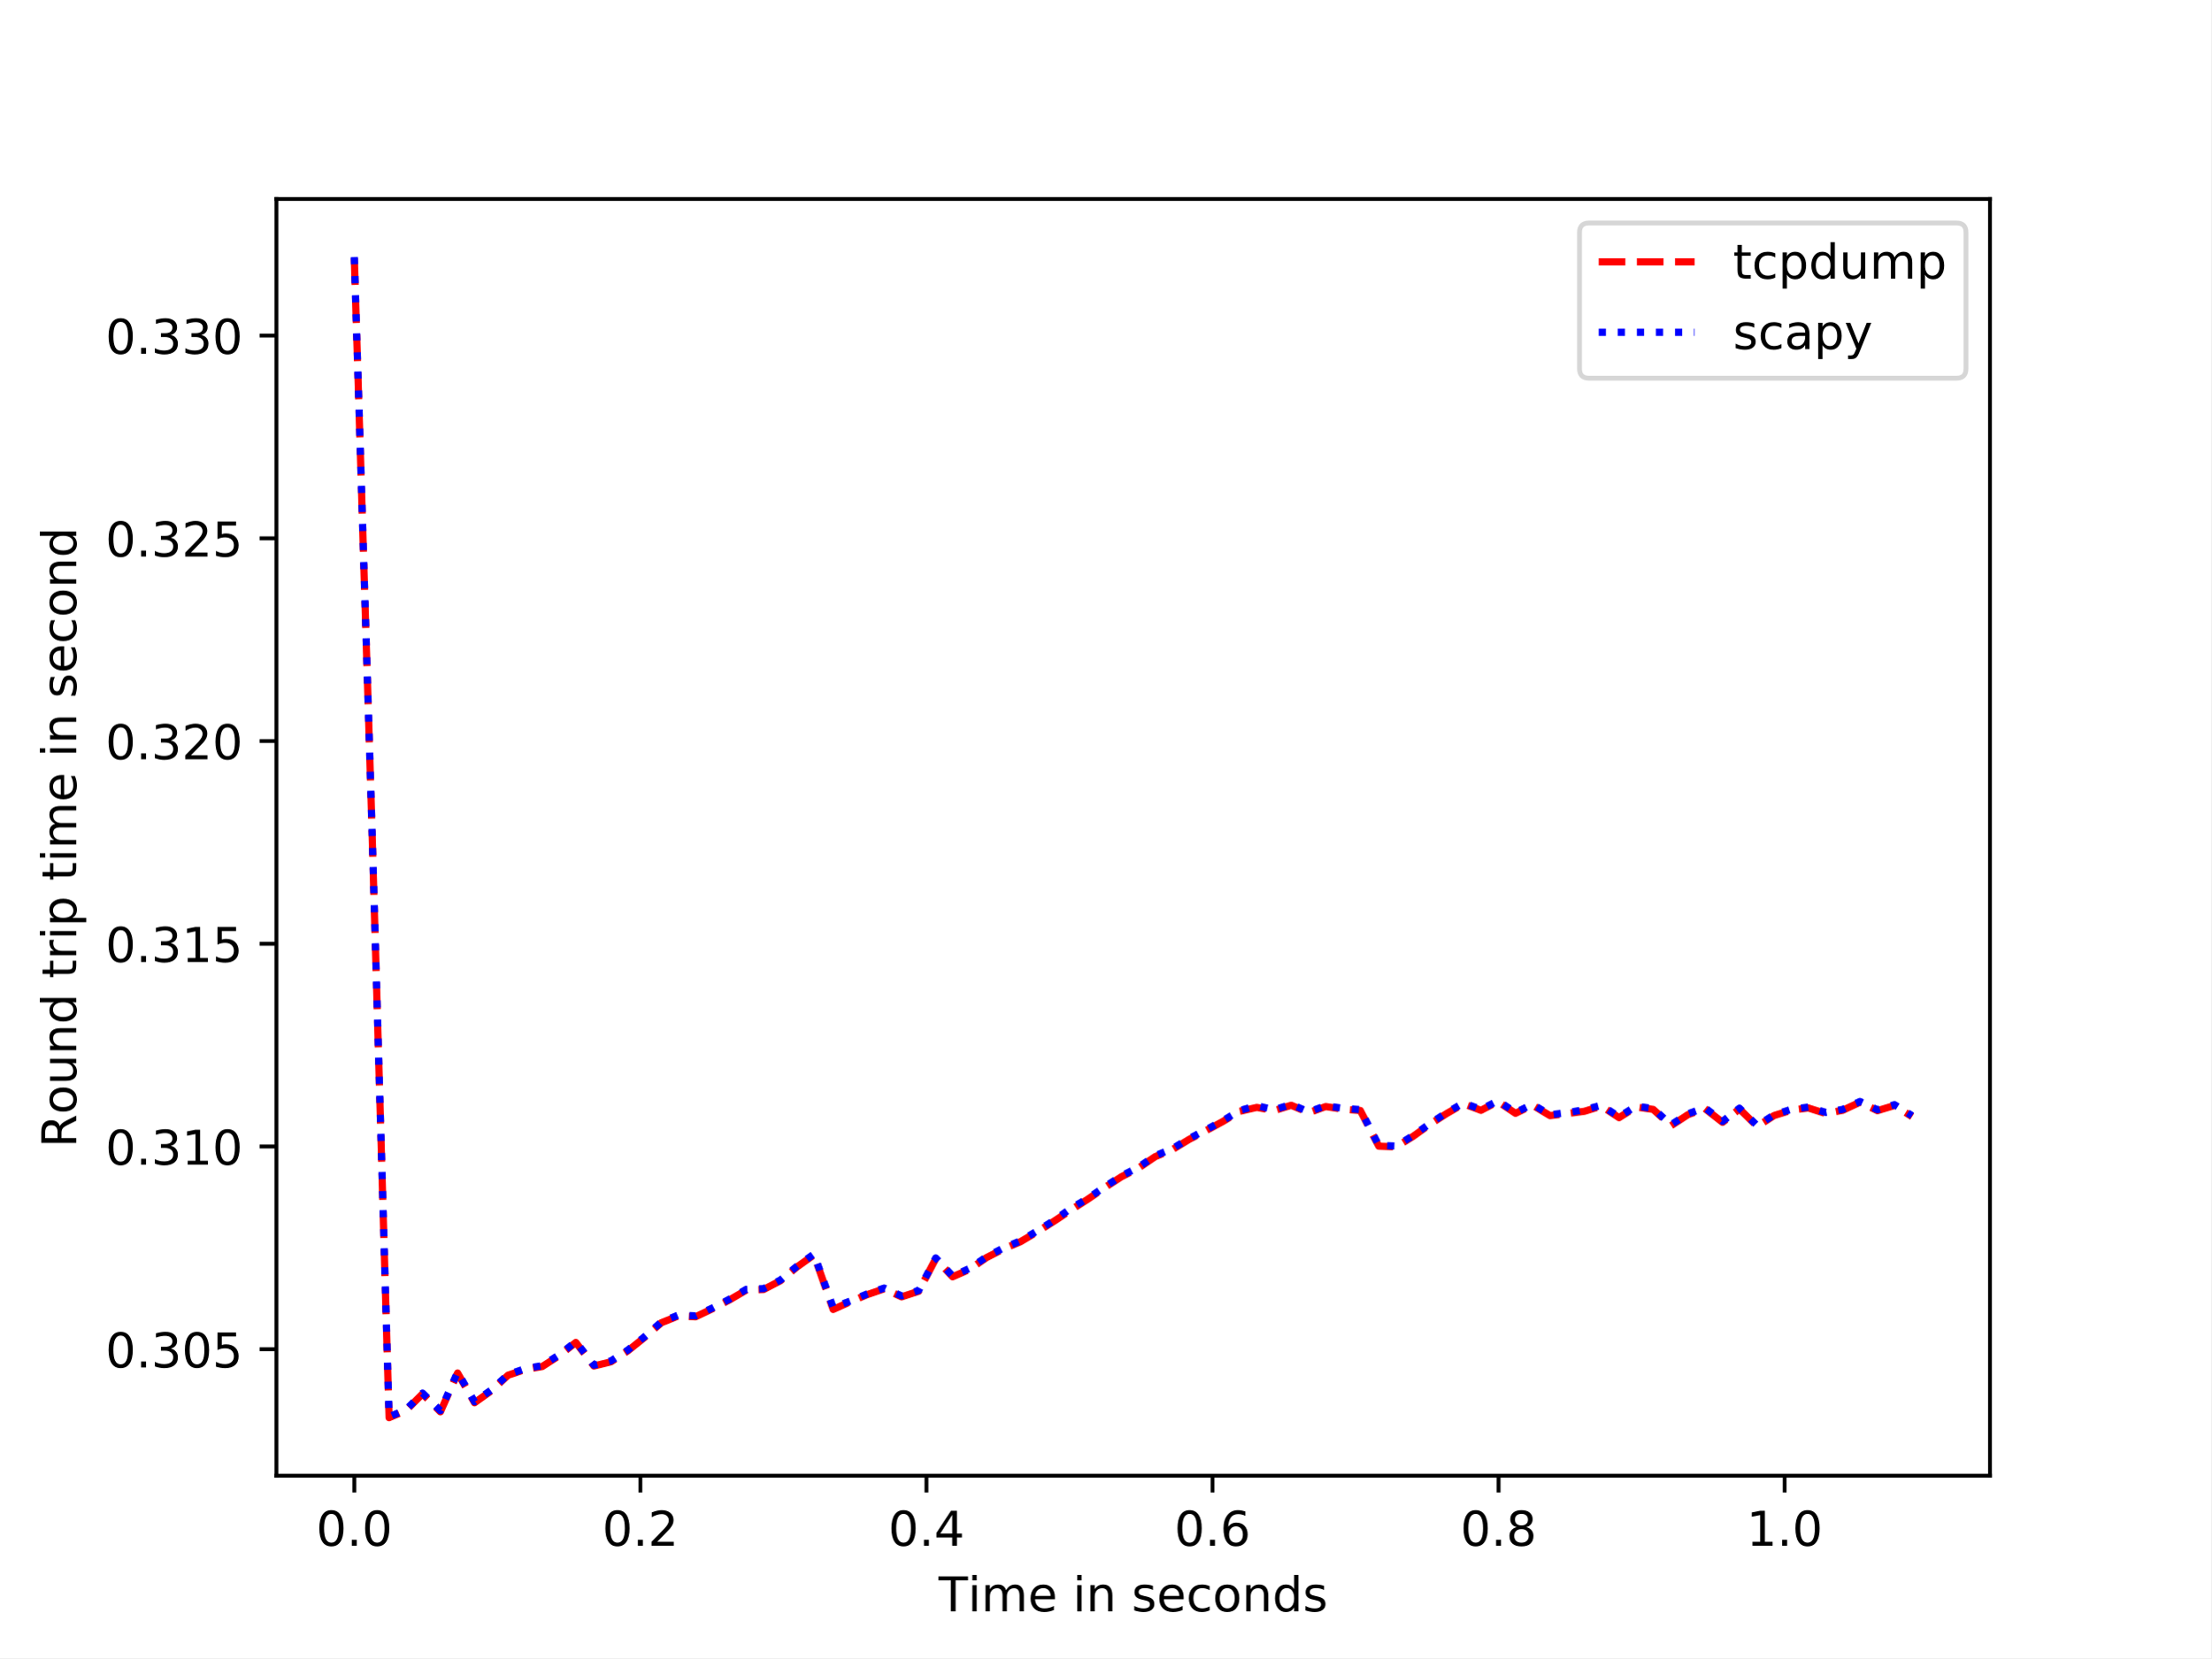
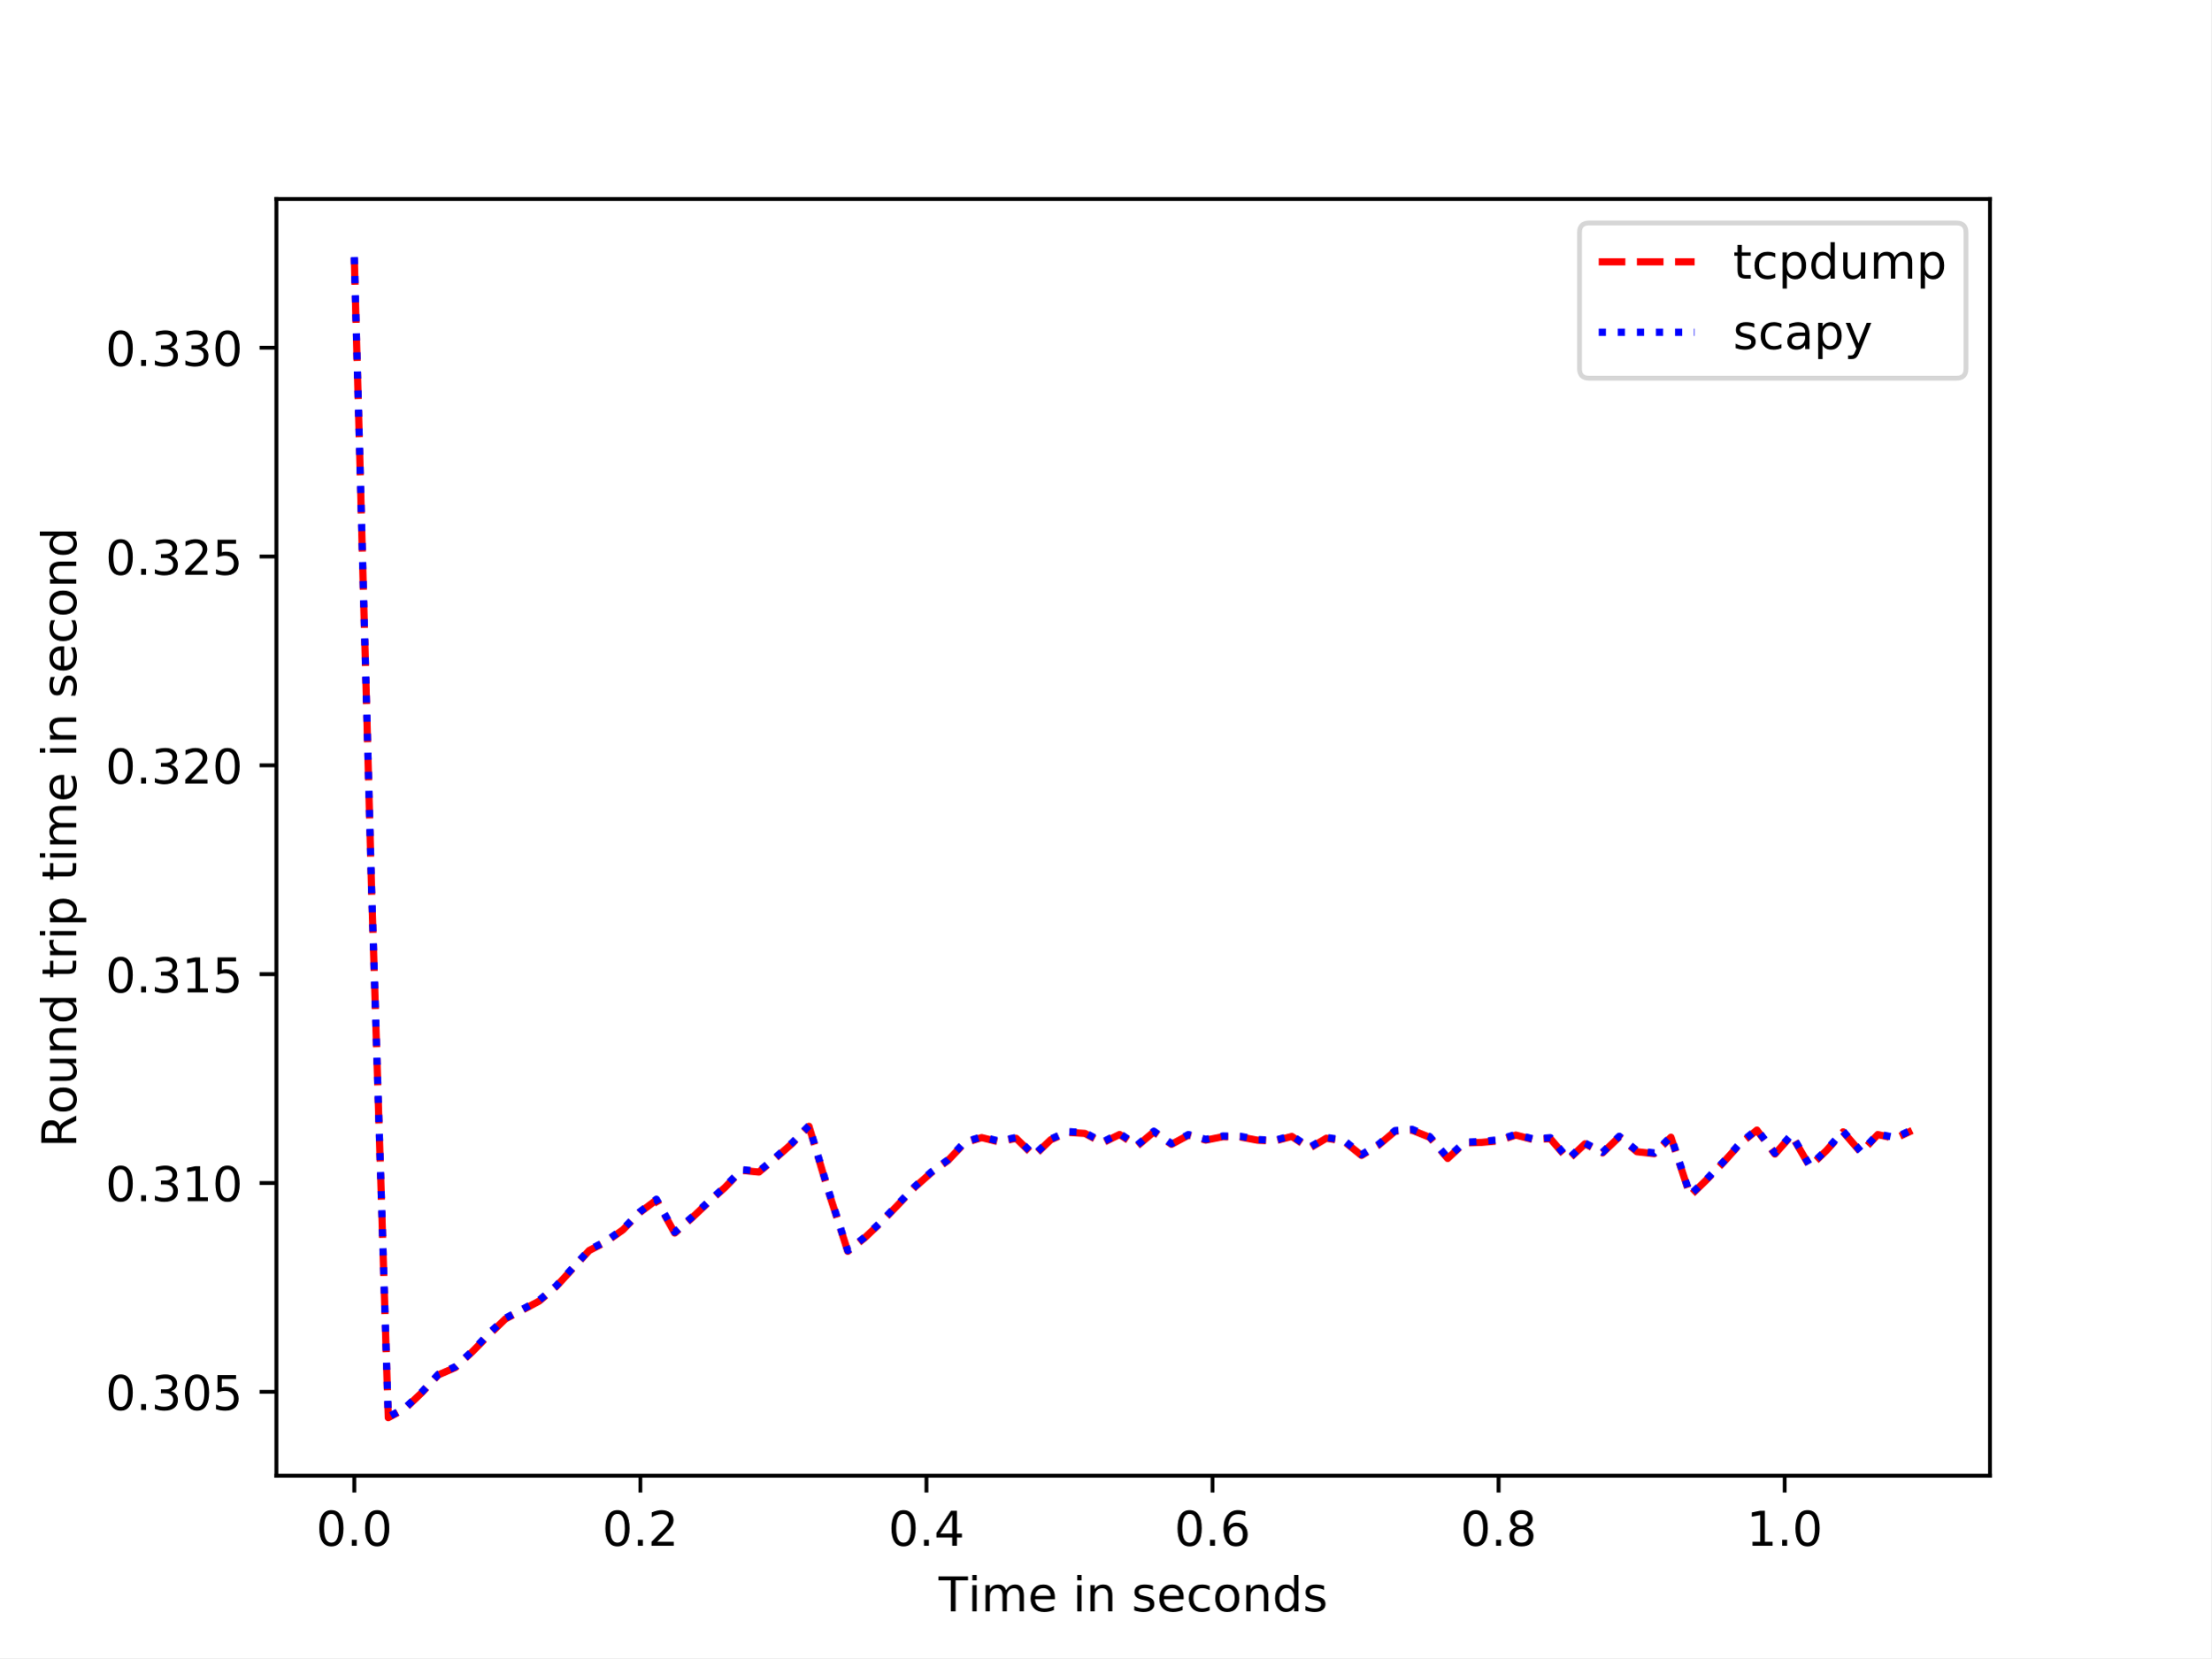
<svg xmlns="http://www.w3.org/2000/svg" xmlns:xlink="http://www.w3.org/1999/xlink" height="345.6pt" version="1.1" viewBox="0 0 460.8 345.6" width="460.8pt">
  <defs>
    <style type="text/css">
*{stroke-linecap:butt;stroke-linejoin:round;}
  </style>
  </defs>
  <g id="figure_1">
    <g id="patch_1">
      <path d="M 0 345.6  L 460.8 345.6  L 460.8 0  L 0 0  z " style="fill:#ffffff;" />
    </g>
    <g id="axes_1">
      <g id="patch_2">
        <path d="M 57.6 307.584  L 414.72 307.584  L 414.72 41.472  L 57.6 41.472  z " style="fill:#ffffff;" />
      </g>
      <g id="matplotlib.axis_1">
        <g id="xtick_1">
          <g id="line2d_1">
            <defs>
-               <path d="M 0 0  L 0 3.5  " id="mc3ca9f3cbf" style="stroke:#000000;stroke-width:0.8;" />
-             </defs>
-             <g>
-               <use style="stroke:#000000;stroke-width:0.8;" x="73.833" xlink:href="#mc3ca9f3cbf" y="307.584" />
+               <path d="M 0 0  L 0 3.5  " id="m41cb59486d" style="stroke:#000000;stroke-width:0.8;" />
+             </defs>
+             <g>
+               <use style="stroke:#000000;stroke-width:0.8;" x="73.833" xlink:href="#m41cb59486d" y="307.584" />
            </g>
          </g>
          <g id="text_1">
            <defs>
              <path d="M 31.781 66.406  Q 24.172 66.406 20.328 58.906  Q 16.5 51.422 16.5 36.375  Q 16.5 21.391 20.328 13.891  Q 24.172 6.391 31.781 6.391  Q 39.453 6.391 43.281 13.891  Q 47.125 21.391 47.125 36.375  Q 47.125 51.422 43.281 58.906  Q 39.453 66.406 31.781 66.406  z M 31.781 74.219  Q 44.047 74.219 50.516 64.516  Q 56.984 54.828 56.984 36.375  Q 56.984 17.969 50.516 8.266  Q 44.047 -1.422 31.781 -1.422  Q 19.531 -1.422 13.062 8.266  Q 6.594 17.969 6.594 36.375  Q 6.594 54.828 13.062 64.516  Q 19.531 74.219 31.781 74.219  z " id="DejaVuSans-30" />
              <path d="M 10.688 12.406  L 21 12.406  L 21 0  L 10.688 0  z " id="DejaVuSans-2e" />
            </defs>
            <g transform="translate(65.88116 322.1824)scale(0.1 -0.1)">
              <use xlink:href="#DejaVuSans-30" />
              <use x="63.623" xlink:href="#DejaVuSans-2e" />
              <use x="95.41" xlink:href="#DejaVuSans-30" />
            </g>
          </g>
        </g>
        <g id="xtick_2">
          <g id="line2d_2">
            <g>
-               <use style="stroke:#000000;stroke-width:0.8;" x="133.452" xlink:href="#mc3ca9f3cbf" y="307.584" />
+               <use style="stroke:#000000;stroke-width:0.8;" x="133.453" xlink:href="#m41cb59486d" y="307.584" />
            </g>
          </g>
          <g id="text_2">
            <defs>
              <path d="M 19.188 8.297  L 53.609 8.297  L 53.609 0  L 7.328 0  L 7.328 8.297  Q 12.938 14.109 22.625 23.891  Q 32.328 33.688 34.812 36.531  Q 39.547 41.844 41.422 45.531  Q 43.312 49.219 43.312 52.781  Q 43.312 58.594 39.234 62.25  Q 35.156 65.922 28.609 65.922  Q 23.969 65.922 18.812 64.312  Q 13.672 62.703 7.812 59.422  L 7.812 69.391  Q 13.766 71.781 18.938 73  Q 24.125 74.219 28.422 74.219  Q 39.75 74.219 46.484 68.547  Q 53.219 62.891 53.219 53.422  Q 53.219 48.922 51.531 44.891  Q 49.859 40.875 45.406 35.406  Q 44.188 33.984 37.641 27.219  Q 31.109 20.453 19.188 8.297  z " id="DejaVuSans-32" />
            </defs>
-             <g transform="translate(125.5008 322.1824)scale(0.1 -0.1)">
+             <g transform="translate(125.5016 322.1824)scale(0.1 -0.1)">
              <use xlink:href="#DejaVuSans-30" />
              <use x="63.623" xlink:href="#DejaVuSans-2e" />
              <use x="95.41" xlink:href="#DejaVuSans-32" />
            </g>
          </g>
        </g>
        <g id="xtick_3">
          <g id="line2d_3">
            <g>
-               <use style="stroke:#000000;stroke-width:0.8;" x="193.072" xlink:href="#mc3ca9f3cbf" y="307.584" />
+               <use style="stroke:#000000;stroke-width:0.8;" x="193.074" xlink:href="#m41cb59486d" y="307.584" />
            </g>
          </g>
          <g id="text_3">
            <defs>
              <path d="M 37.797 64.312  L 12.891 25.391  L 37.797 25.391  z M 35.203 72.906  L 47.609 72.906  L 47.609 25.391  L 58.016 25.391  L 58.016 17.188  L 47.609 17.188  L 47.609 0  L 37.797 0  L 37.797 17.188  L 4.891 17.188  L 4.891 26.703  z " id="DejaVuSans-34" />
            </defs>
-             <g transform="translate(185.1204 322.1824)scale(0.1 -0.1)">
+             <g transform="translate(185.1221 322.1824)scale(0.1 -0.1)">
              <use xlink:href="#DejaVuSans-30" />
              <use x="63.623" xlink:href="#DejaVuSans-2e" />
              <use x="95.41" xlink:href="#DejaVuSans-34" />
            </g>
          </g>
        </g>
        <g id="xtick_4">
          <g id="line2d_4">
            <g>
-               <use style="stroke:#000000;stroke-width:0.8;" x="252.692" xlink:href="#mc3ca9f3cbf" y="307.584" />
+               <use style="stroke:#000000;stroke-width:0.8;" x="252.694" xlink:href="#m41cb59486d" y="307.584" />
            </g>
          </g>
          <g id="text_4">
            <defs>
              <path d="M 33.016 40.375  Q 26.375 40.375 22.484 35.828  Q 18.609 31.297 18.609 23.391  Q 18.609 15.531 22.484 10.953  Q 26.375 6.391 33.016 6.391  Q 39.656 6.391 43.531 10.953  Q 47.406 15.531 47.406 23.391  Q 47.406 31.297 43.531 35.828  Q 39.656 40.375 33.016 40.375  z M 52.594 71.297  L 52.594 62.312  Q 48.875 64.062 45.094 64.984  Q 41.312 65.922 37.594 65.922  Q 27.828 65.922 22.672 59.328  Q 17.531 52.734 16.797 39.406  Q 19.672 43.656 24.016 45.922  Q 28.375 48.188 33.594 48.188  Q 44.578 48.188 50.953 41.516  Q 57.328 34.859 57.328 23.391  Q 57.328 12.156 50.688 5.359  Q 44.047 -1.422 33.016 -1.422  Q 20.359 -1.422 13.672 8.266  Q 6.984 17.969 6.984 36.375  Q 6.984 53.656 15.188 63.938  Q 23.391 74.219 37.203 74.219  Q 40.922 74.219 44.703 73.484  Q 48.484 72.75 52.594 71.297  z " id="DejaVuSans-36" />
            </defs>
-             <g transform="translate(244.7401 322.1824)scale(0.1 -0.1)">
+             <g transform="translate(244.7425 322.1824)scale(0.1 -0.1)">
              <use xlink:href="#DejaVuSans-30" />
              <use x="63.623" xlink:href="#DejaVuSans-2e" />
              <use x="95.41" xlink:href="#DejaVuSans-36" />
            </g>
          </g>
        </g>
        <g id="xtick_5">
          <g id="line2d_5">
            <g>
-               <use style="stroke:#000000;stroke-width:0.8;" x="312.311" xlink:href="#mc3ca9f3cbf" y="307.584" />
+               <use style="stroke:#000000;stroke-width:0.8;" x="312.315" xlink:href="#m41cb59486d" y="307.584" />
            </g>
          </g>
          <g id="text_5">
            <defs>
              <path d="M 31.781 34.625  Q 24.75 34.625 20.719 30.859  Q 16.703 27.094 16.703 20.516  Q 16.703 13.922 20.719 10.156  Q 24.75 6.391 31.781 6.391  Q 38.812 6.391 42.859 10.172  Q 46.922 13.969 46.922 20.516  Q 46.922 27.094 42.891 30.859  Q 38.875 34.625 31.781 34.625  z M 21.922 38.812  Q 15.578 40.375 12.031 44.719  Q 8.5 49.078 8.5 55.328  Q 8.5 64.062 14.719 69.141  Q 20.953 74.219 31.781 74.219  Q 42.672 74.219 48.875 69.141  Q 55.078 64.062 55.078 55.328  Q 55.078 49.078 51.531 44.719  Q 48 40.375 41.703 38.812  Q 48.828 37.156 52.797 32.312  Q 56.781 27.484 56.781 20.516  Q 56.781 9.906 50.312 4.234  Q 43.844 -1.422 31.781 -1.422  Q 19.734 -1.422 13.25 4.234  Q 6.781 9.906 6.781 20.516  Q 6.781 27.484 10.781 32.312  Q 14.797 37.156 21.922 38.812  z M 18.312 54.391  Q 18.312 48.734 21.844 45.562  Q 25.391 42.391 31.781 42.391  Q 38.141 42.391 41.719 45.562  Q 45.312 48.734 45.312 54.391  Q 45.312 60.062 41.719 63.234  Q 38.141 66.406 31.781 66.406  Q 25.391 66.406 21.844 63.234  Q 18.312 60.062 18.312 54.391  z " id="DejaVuSans-38" />
            </defs>
-             <g transform="translate(304.3597 322.1824)scale(0.1 -0.1)">
+             <g transform="translate(304.363 322.1824)scale(0.1 -0.1)">
              <use xlink:href="#DejaVuSans-30" />
              <use x="63.623" xlink:href="#DejaVuSans-2e" />
              <use x="95.41" xlink:href="#DejaVuSans-38" />
            </g>
          </g>
        </g>
        <g id="xtick_6">
          <g id="line2d_6">
            <g>
-               <use style="stroke:#000000;stroke-width:0.8;" x="371.931" xlink:href="#mc3ca9f3cbf" y="307.584" />
+               <use style="stroke:#000000;stroke-width:0.8;" x="371.935" xlink:href="#m41cb59486d" y="307.584" />
            </g>
          </g>
          <g id="text_6">
            <defs>
              <path d="M 12.406 8.297  L 28.516 8.297  L 28.516 63.922  L 10.984 60.406  L 10.984 69.391  L 28.422 72.906  L 38.281 72.906  L 38.281 8.297  L 54.391 8.297  L 54.391 0  L 12.406 0  z " id="DejaVuSans-31" />
            </defs>
-             <g transform="translate(363.9793 322.1824)scale(0.1 -0.1)">
+             <g transform="translate(363.9834 322.1824)scale(0.1 -0.1)">
              <use xlink:href="#DejaVuSans-31" />
              <use x="63.623" xlink:href="#DejaVuSans-2e" />
              <use x="95.41" xlink:href="#DejaVuSans-30" />
            </g>
          </g>
        </g>
        <g id="text_7">
          <defs>
            <path d="M -0.297 72.906  L 61.375 72.906  L 61.375 64.594  L 35.5 64.594  L 35.5 0  L 25.594 0  L 25.594 64.594  L -0.297 64.594  z " id="DejaVuSans-54" />
            <path d="M 9.422 54.688  L 18.406 54.688  L 18.406 0  L 9.422 0  z M 9.422 75.984  L 18.406 75.984  L 18.406 64.594  L 9.422 64.594  z " id="DejaVuSans-69" />
            <path d="M 52 44.188  Q 55.375 50.25 60.062 53.125  Q 64.75 56 71.094 56  Q 79.641 56 84.281 50.016  Q 88.922 44.047 88.922 33.016  L 88.922 0  L 79.891 0  L 79.891 32.719  Q 79.891 40.578 77.094 44.375  Q 74.312 48.188 68.609 48.188  Q 61.625 48.188 57.562 43.547  Q 53.516 38.922 53.516 30.906  L 53.516 0  L 44.484 0  L 44.484 32.719  Q 44.484 40.625 41.703 44.406  Q 38.922 48.188 33.109 48.188  Q 26.219 48.188 22.156 43.531  Q 18.109 38.875 18.109 30.906  L 18.109 0  L 9.078 0  L 9.078 54.688  L 18.109 54.688  L 18.109 46.188  Q 21.188 51.219 25.484 53.609  Q 29.781 56 35.688 56  Q 41.656 56 45.828 52.969  Q 50 49.953 52 44.188  z " id="DejaVuSans-6d" />
            <path d="M 56.203 29.594  L 56.203 25.203  L 14.891 25.203  Q 15.484 15.922 20.484 11.062  Q 25.484 6.203 34.422 6.203  Q 39.594 6.203 44.453 7.469  Q 49.312 8.734 54.109 11.281  L 54.109 2.781  Q 49.266 0.734 44.188 -0.344  Q 39.109 -1.422 33.891 -1.422  Q 20.797 -1.422 13.156 6.188  Q 5.516 13.812 5.516 26.812  Q 5.516 40.234 12.766 48.109  Q 20.016 56 32.328 56  Q 43.359 56 49.781 48.891  Q 56.203 41.797 56.203 29.594  z M 47.219 32.234  Q 47.125 39.594 43.094 43.984  Q 39.062 48.391 32.422 48.391  Q 24.906 48.391 20.391 44.141  Q 15.875 39.891 15.188 32.172  z " id="DejaVuSans-65" />
            <path id="DejaVuSans-20" />
            <path d="M 54.891 33.016  L 54.891 0  L 45.906 0  L 45.906 32.719  Q 45.906 40.484 42.875 44.328  Q 39.844 48.188 33.797 48.188  Q 26.516 48.188 22.312 43.547  Q 18.109 38.922 18.109 30.906  L 18.109 0  L 9.078 0  L 9.078 54.688  L 18.109 54.688  L 18.109 46.188  Q 21.344 51.125 25.703 53.562  Q 30.078 56 35.797 56  Q 45.219 56 50.047 50.172  Q 54.891 44.344 54.891 33.016  z " id="DejaVuSans-6e" />
            <path d="M 44.281 53.078  L 44.281 44.578  Q 40.484 46.531 36.375 47.5  Q 32.281 48.484 27.875 48.484  Q 21.188 48.484 17.844 46.438  Q 14.5 44.391 14.5 40.281  Q 14.5 37.156 16.891 35.375  Q 19.281 33.594 26.516 31.984  L 29.594 31.297  Q 39.156 29.25 43.188 25.516  Q 47.219 21.781 47.219 15.094  Q 47.219 7.469 41.188 3.016  Q 35.156 -1.422 24.609 -1.422  Q 20.219 -1.422 15.453 -0.562  Q 10.688 0.297 5.422 2  L 5.422 11.281  Q 10.406 8.688 15.234 7.391  Q 20.062 6.109 24.812 6.109  Q 31.156 6.109 34.562 8.281  Q 37.984 10.453 37.984 14.406  Q 37.984 18.062 35.516 20.016  Q 33.062 21.969 24.703 23.781  L 21.578 24.516  Q 13.234 26.266 9.516 29.906  Q 5.812 33.547 5.812 39.891  Q 5.812 47.609 11.281 51.797  Q 16.75 56 26.812 56  Q 31.781 56 36.172 55.266  Q 40.578 54.547 44.281 53.078  z " id="DejaVuSans-73" />
            <path d="M 48.781 52.594  L 48.781 44.188  Q 44.969 46.297 41.141 47.344  Q 37.312 48.391 33.406 48.391  Q 24.656 48.391 19.812 42.844  Q 14.984 37.312 14.984 27.297  Q 14.984 17.281 19.812 11.734  Q 24.656 6.203 33.406 6.203  Q 37.312 6.203 41.141 7.25  Q 44.969 8.297 48.781 10.406  L 48.781 2.094  Q 45.016 0.344 40.984 -0.531  Q 36.969 -1.422 32.422 -1.422  Q 20.062 -1.422 12.781 6.344  Q 5.516 14.109 5.516 27.297  Q 5.516 40.672 12.859 48.328  Q 20.219 56 33.016 56  Q 37.156 56 41.109 55.141  Q 45.062 54.297 48.781 52.594  z " id="DejaVuSans-63" />
            <path d="M 30.609 48.391  Q 23.391 48.391 19.188 42.75  Q 14.984 37.109 14.984 27.297  Q 14.984 17.484 19.156 11.844  Q 23.344 6.203 30.609 6.203  Q 37.797 6.203 41.984 11.859  Q 46.188 17.531 46.188 27.297  Q 46.188 37.016 41.984 42.703  Q 37.797 48.391 30.609 48.391  z M 30.609 56  Q 42.328 56 49.016 48.375  Q 55.719 40.766 55.719 27.297  Q 55.719 13.875 49.016 6.219  Q 42.328 -1.422 30.609 -1.422  Q 18.844 -1.422 12.172 6.219  Q 5.516 13.875 5.516 27.297  Q 5.516 40.766 12.172 48.375  Q 18.844 56 30.609 56  z " id="DejaVuSans-6f" />
            <path d="M 45.406 46.391  L 45.406 75.984  L 54.391 75.984  L 54.391 0  L 45.406 0  L 45.406 8.203  Q 42.578 3.328 38.25 0.953  Q 33.938 -1.422 27.875 -1.422  Q 17.969 -1.422 11.734 6.484  Q 5.516 14.406 5.516 27.297  Q 5.516 40.188 11.734 48.094  Q 17.969 56 27.875 56  Q 33.938 56 38.25 53.625  Q 42.578 51.266 45.406 46.391  z M 14.797 27.297  Q 14.797 17.391 18.875 11.75  Q 22.953 6.109 30.078 6.109  Q 37.203 6.109 41.297 11.75  Q 45.406 17.391 45.406 27.297  Q 45.406 37.203 41.297 42.844  Q 37.203 48.484 30.078 48.484  Q 22.953 48.484 18.875 42.844  Q 14.797 37.203 14.797 27.297  z " id="DejaVuSans-64" />
          </defs>
          <g transform="translate(195.5991 335.8606)scale(0.1 -0.1)">
            <use xlink:href="#DejaVuSans-54" />
            <use x="61.037" xlink:href="#DejaVuSans-69" />
            <use x="88.82" xlink:href="#DejaVuSans-6d" />
            <use x="186.232" xlink:href="#DejaVuSans-65" />
            <use x="247.756" xlink:href="#DejaVuSans-20" />
            <use x="279.543" xlink:href="#DejaVuSans-69" />
            <use x="307.326" xlink:href="#DejaVuSans-6e" />
            <use x="370.705" xlink:href="#DejaVuSans-20" />
            <use x="402.492" xlink:href="#DejaVuSans-73" />
            <use x="454.592" xlink:href="#DejaVuSans-65" />
            <use x="516.115" xlink:href="#DejaVuSans-63" />
            <use x="571.096" xlink:href="#DejaVuSans-6f" />
            <use x="632.277" xlink:href="#DejaVuSans-6e" />
            <use x="695.656" xlink:href="#DejaVuSans-64" />
            <use x="759.133" xlink:href="#DejaVuSans-73" />
          </g>
        </g>
      </g>
      <g id="matplotlib.axis_2">
        <g id="ytick_1">
          <g id="line2d_7">
            <defs>
-               <path d="M 0 0  L -3.5 0  " id="m7a630afc35" style="stroke:#000000;stroke-width:0.8;" />
-             </defs>
-             <g>
-               <use style="stroke:#000000;stroke-width:0.8;" x="57.6" xlink:href="#m7a630afc35" y="281.222" />
+               <path d="M 0 0  L -3.5 0  " id="mc2271c5fd9" style="stroke:#000000;stroke-width:0.8;" />
+             </defs>
+             <g>
+               <use style="stroke:#000000;stroke-width:0.8;" x="57.6" xlink:href="#mc2271c5fd9" y="290.099" />
            </g>
          </g>
          <g id="text_8">
            <defs>
              <path d="M 40.578 39.312  Q 47.656 37.797 51.625 33  Q 55.609 28.219 55.609 21.188  Q 55.609 10.406 48.188 4.484  Q 40.766 -1.422 27.094 -1.422  Q 22.516 -1.422 17.656 -0.516  Q 12.797 0.391 7.625 2.203  L 7.625 11.719  Q 11.719 9.328 16.594 8.109  Q 21.484 6.891 26.812 6.891  Q 36.078 6.891 40.938 10.547  Q 45.797 14.203 45.797 21.188  Q 45.797 27.641 41.281 31.266  Q 36.766 34.906 28.719 34.906  L 20.219 34.906  L 20.219 43.016  L 29.109 43.016  Q 36.375 43.016 40.234 45.922  Q 44.094 48.828 44.094 54.297  Q 44.094 59.906 40.109 62.906  Q 36.141 65.922 28.719 65.922  Q 24.656 65.922 20.016 65.031  Q 15.375 64.156 9.812 62.312  L 9.812 71.094  Q 15.438 72.656 20.344 73.438  Q 25.25 74.219 29.594 74.219  Q 40.828 74.219 47.359 69.109  Q 53.906 64.016 53.906 55.328  Q 53.906 49.266 50.438 45.094  Q 46.969 40.922 40.578 39.312  z " id="DejaVuSans-33" />
              <path d="M 10.797 72.906  L 49.516 72.906  L 49.516 64.594  L 19.828 64.594  L 19.828 46.734  Q 21.969 47.469 24.109 47.828  Q 26.266 48.188 28.422 48.188  Q 40.625 48.188 47.75 41.5  Q 54.891 34.812 54.891 23.391  Q 54.891 11.625 47.562 5.094  Q 40.234 -1.422 26.906 -1.422  Q 22.312 -1.422 17.547 -0.641  Q 12.797 0.141 7.719 1.703  L 7.719 11.625  Q 12.109 9.234 16.797 8.062  Q 21.484 6.891 26.703 6.891  Q 35.156 6.891 40.078 11.328  Q 45.016 15.766 45.016 23.391  Q 45.016 31 40.078 35.438  Q 35.156 39.891 26.703 39.891  Q 22.75 39.891 18.812 39.016  Q 14.891 38.141 10.797 36.281  z " id="DejaVuSans-35" />
            </defs>
-             <g transform="translate(21.97188 285.0214)scale(0.1 -0.1)">
+             <g transform="translate(21.97188 293.8986)scale(0.1 -0.1)">
              <use xlink:href="#DejaVuSans-30" />
              <use x="63.623" xlink:href="#DejaVuSans-2e" />
              <use x="95.41" xlink:href="#DejaVuSans-33" />
              <use x="159.033" xlink:href="#DejaVuSans-30" />
              <use x="222.656" xlink:href="#DejaVuSans-35" />
            </g>
          </g>
        </g>
        <g id="ytick_2">
          <g id="line2d_8">
            <g>
-               <use style="stroke:#000000;stroke-width:0.8;" x="57.6" xlink:href="#m7a630afc35" y="238.965" />
+               <use style="stroke:#000000;stroke-width:0.8;" x="57.6" xlink:href="#mc2271c5fd9" y="246.573" />
            </g>
          </g>
          <g id="text_9">
-             <g transform="translate(21.97188 242.7647)scale(0.1 -0.1)">
+             <g transform="translate(21.97188 250.3721)scale(0.1 -0.1)">
              <use xlink:href="#DejaVuSans-30" />
              <use x="63.623" xlink:href="#DejaVuSans-2e" />
              <use x="95.41" xlink:href="#DejaVuSans-33" />
              <use x="159.033" xlink:href="#DejaVuSans-31" />
              <use x="222.656" xlink:href="#DejaVuSans-30" />
            </g>
          </g>
        </g>
        <g id="ytick_3">
          <g id="line2d_9">
            <g>
-               <use style="stroke:#000000;stroke-width:0.8;" x="57.6" xlink:href="#m7a630afc35" y="196.709" />
+               <use style="stroke:#000000;stroke-width:0.8;" x="57.6" xlink:href="#mc2271c5fd9" y="203.046" />
            </g>
          </g>
          <g id="text_10">
-             <g transform="translate(21.97188 200.5081)scale(0.1 -0.1)">
+             <g transform="translate(21.97188 206.8456)scale(0.1 -0.1)">
              <use xlink:href="#DejaVuSans-30" />
              <use x="63.623" xlink:href="#DejaVuSans-2e" />
              <use x="95.41" xlink:href="#DejaVuSans-33" />
              <use x="159.033" xlink:href="#DejaVuSans-31" />
              <use x="222.656" xlink:href="#DejaVuSans-35" />
            </g>
          </g>
        </g>
        <g id="ytick_4">
          <g id="line2d_10">
            <g>
-               <use style="stroke:#000000;stroke-width:0.8;" x="57.6" xlink:href="#m7a630afc35" y="154.452" />
+               <use style="stroke:#000000;stroke-width:0.8;" x="57.6" xlink:href="#mc2271c5fd9" y="159.52" />
            </g>
          </g>
          <g id="text_11">
-             <g transform="translate(21.97188 158.2514)scale(0.1 -0.1)">
+             <g transform="translate(21.97188 163.3191)scale(0.1 -0.1)">
              <use xlink:href="#DejaVuSans-30" />
              <use x="63.623" xlink:href="#DejaVuSans-2e" />
              <use x="95.41" xlink:href="#DejaVuSans-33" />
              <use x="159.033" xlink:href="#DejaVuSans-32" />
              <use x="222.656" xlink:href="#DejaVuSans-30" />
            </g>
          </g>
        </g>
        <g id="ytick_5">
          <g id="line2d_11">
            <g>
-               <use style="stroke:#000000;stroke-width:0.8;" x="57.6" xlink:href="#m7a630afc35" y="112.196" />
+               <use style="stroke:#000000;stroke-width:0.8;" x="57.6" xlink:href="#mc2271c5fd9" y="115.993" />
            </g>
          </g>
          <g id="text_12">
-             <g transform="translate(21.97188 115.9947)scale(0.1 -0.1)">
+             <g transform="translate(21.97188 119.7926)scale(0.1 -0.1)">
              <use xlink:href="#DejaVuSans-30" />
              <use x="63.623" xlink:href="#DejaVuSans-2e" />
              <use x="95.41" xlink:href="#DejaVuSans-33" />
              <use x="159.033" xlink:href="#DejaVuSans-32" />
              <use x="222.656" xlink:href="#DejaVuSans-35" />
            </g>
          </g>
        </g>
        <g id="ytick_6">
          <g id="line2d_12">
            <g>
-               <use style="stroke:#000000;stroke-width:0.8;" x="57.6" xlink:href="#m7a630afc35" y="69.939" />
+               <use style="stroke:#000000;stroke-width:0.8;" x="57.6" xlink:href="#mc2271c5fd9" y="72.467" />
            </g>
          </g>
          <g id="text_13">
-             <g transform="translate(21.97188 73.73808)scale(0.1 -0.1)">
+             <g transform="translate(21.97188 76.26611)scale(0.1 -0.1)">
              <use xlink:href="#DejaVuSans-30" />
              <use x="63.623" xlink:href="#DejaVuSans-2e" />
              <use x="95.41" xlink:href="#DejaVuSans-33" />
              <use x="159.033" xlink:href="#DejaVuSans-33" />
              <use x="222.656" xlink:href="#DejaVuSans-30" />
            </g>
          </g>
        </g>
        <g id="text_14">
          <defs>
            <path d="M 44.391 34.188  Q 47.562 33.109 50.562 29.594  Q 53.562 26.078 56.594 19.922  L 66.609 0  L 56 0  L 46.688 18.703  Q 43.062 26.031 39.672 28.422  Q 36.281 30.812 30.422 30.812  L 19.672 30.812  L 19.672 0  L 9.812 0  L 9.812 72.906  L 32.078 72.906  Q 44.578 72.906 50.734 67.672  Q 56.891 62.453 56.891 51.906  Q 56.891 45.016 53.688 40.469  Q 50.484 35.938 44.391 34.188  z M 19.672 64.797  L 19.672 38.922  L 32.078 38.922  Q 39.203 38.922 42.844 42.219  Q 46.484 45.516 46.484 51.906  Q 46.484 58.297 42.844 61.547  Q 39.203 64.797 32.078 64.797  z " id="DejaVuSans-52" />
            <path d="M 8.5 21.578  L 8.5 54.688  L 17.484 54.688  L 17.484 21.922  Q 17.484 14.156 20.5 10.266  Q 23.531 6.391 29.594 6.391  Q 36.859 6.391 41.078 11.031  Q 45.312 15.672 45.312 23.688  L 45.312 54.688  L 54.297 54.688  L 54.297 0  L 45.312 0  L 45.312 8.406  Q 42.047 3.422 37.719 1  Q 33.406 -1.422 27.688 -1.422  Q 18.266 -1.422 13.375 4.438  Q 8.5 10.297 8.5 21.578  z M 31.109 56  z " id="DejaVuSans-75" />
            <path d="M 18.312 70.219  L 18.312 54.688  L 36.812 54.688  L 36.812 47.703  L 18.312 47.703  L 18.312 18.016  Q 18.312 11.328 20.141 9.422  Q 21.969 7.516 27.594 7.516  L 36.812 7.516  L 36.812 0  L 27.594 0  Q 17.188 0 13.234 3.875  Q 9.281 7.766 9.281 18.016  L 9.281 47.703  L 2.688 47.703  L 2.688 54.688  L 9.281 54.688  L 9.281 70.219  z " id="DejaVuSans-74" />
            <path d="M 41.109 46.297  Q 39.594 47.172 37.812 47.578  Q 36.031 48 33.891 48  Q 26.266 48 22.188 43.047  Q 18.109 38.094 18.109 28.812  L 18.109 0  L 9.078 0  L 9.078 54.688  L 18.109 54.688  L 18.109 46.188  Q 20.953 51.172 25.484 53.578  Q 30.031 56 36.531 56  Q 37.453 56 38.578 55.875  Q 39.703 55.766 41.062 55.516  z " id="DejaVuSans-72" />
            <path d="M 18.109 8.203  L 18.109 -20.797  L 9.078 -20.797  L 9.078 54.688  L 18.109 54.688  L 18.109 46.391  Q 20.953 51.266 25.266 53.625  Q 29.594 56 35.594 56  Q 45.562 56 51.781 48.094  Q 58.016 40.188 58.016 27.297  Q 58.016 14.406 51.781 6.484  Q 45.562 -1.422 35.594 -1.422  Q 29.594 -1.422 25.266 0.953  Q 20.953 3.328 18.109 8.203  z M 48.688 27.297  Q 48.688 37.203 44.609 42.844  Q 40.531 48.484 33.406 48.484  Q 26.266 48.484 22.188 42.844  Q 18.109 37.203 18.109 27.297  Q 18.109 17.391 22.188 11.75  Q 26.266 6.109 33.406 6.109  Q 40.531 6.109 44.609 11.75  Q 48.688 17.391 48.688 27.297  z " id="DejaVuSans-70" />
          </defs>
          <g transform="translate(15.89219 239.1921)rotate(-90)scale(0.1 -0.1)">
            <use xlink:href="#DejaVuSans-52" />
            <use x="69.42" xlink:href="#DejaVuSans-6f" />
            <use x="130.602" xlink:href="#DejaVuSans-75" />
            <use x="193.98" xlink:href="#DejaVuSans-6e" />
            <use x="257.359" xlink:href="#DejaVuSans-64" />
            <use x="320.836" xlink:href="#DejaVuSans-20" />
            <use x="352.623" xlink:href="#DejaVuSans-74" />
            <use x="391.832" xlink:href="#DejaVuSans-72" />
            <use x="432.945" xlink:href="#DejaVuSans-69" />
            <use x="460.729" xlink:href="#DejaVuSans-70" />
            <use x="524.205" xlink:href="#DejaVuSans-20" />
            <use x="555.992" xlink:href="#DejaVuSans-74" />
            <use x="595.201" xlink:href="#DejaVuSans-69" />
            <use x="622.984" xlink:href="#DejaVuSans-6d" />
            <use x="720.396" xlink:href="#DejaVuSans-65" />
            <use x="781.92" xlink:href="#DejaVuSans-20" />
            <use x="813.707" xlink:href="#DejaVuSans-69" />
            <use x="841.49" xlink:href="#DejaVuSans-6e" />
            <use x="904.869" xlink:href="#DejaVuSans-20" />
            <use x="936.656" xlink:href="#DejaVuSans-73" />
            <use x="988.756" xlink:href="#DejaVuSans-65" />
            <use x="1050.279" xlink:href="#DejaVuSans-63" />
            <use x="1105.26" xlink:href="#DejaVuSans-6f" />
            <use x="1166.441" xlink:href="#DejaVuSans-6e" />
            <use x="1229.82" xlink:href="#DejaVuSans-64" />
          </g>
        </g>
      </g>
      <g id="line2d_13">
-         <path clip-path="url(#p4c4e979123)" d="M 73.833 53.831  L 77.484 171.718  L 81.08 295.488  L 84.58 294.017  L 88.052 290.527  L 91.773 294.263  L 95.361 286.183  L 98.887 292.378  L 102.386 289.885  L 105.867 286.648  L 109.415 285.456  L 112.989 284.839  L 116.501 282.574  L 119.997 279.811  L 123.767 284.721  L 127.312 283.851  L 130.825 281.569  L 134.319 278.763  L 137.801 275.72  L 141.348 274.284  L 144.941 274.47  L 148.472 272.788  L 151.999 270.962  L 155.524 268.9  L 159.117 268.782  L 162.639 266.948  L 166.128 264.041  L 169.635 261.556  L 173.634 272.931  L 177.159 271.343  L 180.696 269.855  L 184.249 268.638  L 187.892 270.303  L 191.454 269.145  L 195.001 262.367  L 198.525 266.128  L 202.062 264.573  L 205.569 262.139  L 209.092 260.33  L 212.63 258.835  L 216.149 256.756  L 219.663 254.541  L 223.174 252.2  L 226.684 249.969  L 230.19 247.56  L 233.701 245.279  L 237.229 243.487  L 240.736 241.087  L 244.278 239.642  L 247.793 237.503  L 251.32 235.669  L 254.846 233.759  L 258.361 231.63  L 261.925 230.827  L 265.537 231.486  L 269.094 230.379  L 272.741 231.926  L 276.285 230.649  L 279.903 231.207  L 283.496 231.461  L 287.35 238.906  L 290.947 239.05  L 294.46 236.878  L 297.966 234.368  L 301.476 232.111  L 304.997 230.075  L 308.642 231.427  L 312.164 229.601  L 315.841 232.052  L 319.379 230.345  L 323.041 232.542  L 326.618 232.103  L 330.192 231.63  L 333.756 230.54  L 337.419 232.957  L 340.936 230.734  L 344.543 231.241  L 348.252 234.638  L 351.767 232.34  L 355.311 231.063  L 358.996 233.929  L 362.506 231.14  L 366.216 234.782  L 369.73 232.517  L 373.28 231.41  L 376.85 230.937  L 380.48 232.086  L 384.048 231.41  L 387.606 229.745  L 391.258 231.495  L 394.813 230.43  L 398.485 232.754  " style="fill:none;stroke:#ff0000;stroke-dasharray:5.55,2.4;stroke-dashoffset:0;stroke-width:1.5;" />
+         <path clip-path="url(#pd2d0de00db)" d="M 73.833 53.794  L 77.409 184.6  L 80.913 295.488  L 84.4 293.608  L 87.882 290.291  L 91.343 286.574  L 94.887 285.042  L 98.366 281.803  L 101.834 278.278  L 105.316 274.909  L 108.844 273.081  L 112.37 271.183  L 115.856 268.214  L 119.318 264.436  L 122.781 260.649  L 126.309 258.839  L 129.814 256.34  L 133.295 252.754  L 136.785 250.116  L 140.614 257.011  L 144.107 253.929  L 147.589 250.638  L 151.072 247.513  L 154.535 243.935  L 158.161 244.292  L 161.644 241.376  L 165.125 238.303  L 168.589 234.76  L 172.63 248.262  L 176.677 260.815  L 180.155 258.046  L 183.63 254.773  L 187.105 251.169  L 190.584 247.504  L 194.07 244.423  L 197.559 241.881  L 201.027 238.225  L 204.577 237.119  L 208.198 238.016  L 211.771 237.267  L 215.483 240.914  L 218.957 237.572  L 222.501 236.022  L 226.097 236.24  L 229.759 238.225  L 233.33 236.466  L 236.968 238.886  L 240.459 235.926  L 244.136 238.512  L 247.663 236.623  L 251.283 237.641  L 254.853 236.936  L 258.45 236.988  L 262.06 237.659  L 265.657 237.824  L 269.218 236.875  L 272.897 239.339  L 276.412 237.25  L 280.025 237.833  L 283.75 240.827  L 287.24 238.721  L 290.732 235.787  L 294.314 235.587  L 297.965 237.058  L 301.706 241.463  L 305.179 238.225  L 308.766 238.111  L 312.346 237.789  L 315.895 236.588  L 319.519 237.537  L 323.103 237.337  L 326.845 241.698  L 330.325 238.407  L 333.98 240.305  L 337.458 236.98  L 341.155 240.061  L 344.762 240.47  L 348.236 237.041  L 352.249 249.237  L 355.719 245.85  L 359.191 242.255  L 362.658 238.39  L 366.148 235.552  L 369.906 240.54  L 373.378 236.614  L 377.178 243.143  L 380.655 239.791  L 384.119 235.918  L 387.86 240.235  L 391.334 236.483  L 394.951 237.284  L 398.485 235.639  " style="fill:none;stroke:#ff0000;stroke-dasharray:5.55,2.4;stroke-dashoffset:0;stroke-width:1.5;" />
      </g>
      <g id="line2d_14">
-         <path clip-path="url(#p4c4e979123)" d="M 73.833 53.568  L 77.487 171.523  L 81.083 295.294  L 84.583 293.841  L 88.056 290.367  L 91.773 294.025  L 95.364 285.989  L 98.889 292.175  L 102.389 289.699  L 105.871 286.497  L 109.418 285.278  L 112.992 284.645  L 116.504 282.396  L 120.001 279.65  L 123.77 284.544  L 127.315 283.666  L 130.829 281.399  L 134.323 278.61  L 137.805 275.552  L 141.351 274.107  L 144.943 274.266  L 148.476 272.628  L 152.003 270.802  L 155.528 268.739  L 159.119 268.596  L 162.643 266.797  L 166.132 263.871  L 169.638 261.37  L 173.628 272.517  L 177.163 271.191  L 180.7 269.704  L 184.252 268.477  L 187.894 270.109  L 191.457 268.977  L 195.004 262.198  L 198.529 265.96  L 202.064 264.379  L 205.572 261.971  L 209.094 260.127  L 212.632 258.642  L 216.151 256.569  L 219.666 254.362  L 223.172 251.862  L 226.687 249.79  L 230.194 247.391  L 233.704 245.099  L 237.232 243.292  L 240.739 240.91  L 244.28 239.439  L 247.796 237.336  L 251.323 235.492  L 254.849 233.59  L 258.364 231.46  L 261.921 230.473  L 265.54 231.307  L 269.097 230.201  L 272.744 231.748  L 276.288 230.479  L 279.906 231.021  L 283.498 231.275  L 287.354 238.738  L 290.95 238.873  L 294.464 236.709  L 297.969 234.207  L 301.479 231.926  L 305 229.897  L 308.645 231.249  L 312.167 229.433  L 315.844 231.873  L 319.382 230.177  L 323.044 232.357  L 326.62 231.908  L 330.19 231.301  L 333.76 230.378  L 337.423 232.788  L 340.938 230.547  L 344.546 231.071  L 348.254 234.434  L 351.77 232.153  L 355.314 230.886  L 358.998 233.725  L 362.509 230.979  L 366.22 234.622  L 369.734 232.347  L 373.283 231.233  L 376.853 230.759  L 380.482 231.859  L 384.05 231.225  L 387.609 229.584  L 391.261 231.309  L 394.816 230.253  L 398.487 232.55  " style="fill:none;stroke:#0000ff;stroke-dasharray:1.5,2.475;stroke-dashoffset:0;stroke-width:1.5;" />
+         <path clip-path="url(#pd2d0de00db)" d="M 73.833 53.568  L 77.41 184.4  L 80.915 295.331  L 84.403 293.459  L 87.885 290.142  L 91.346 286.436  L 94.888 284.858  L 98.369 281.656  L 101.831 277.947  L 105.318 274.742  L 108.845 272.897  L 112.372 271  L 115.858 268.057  L 119.32 264.28  L 122.783 260.51  L 126.311 258.663  L 129.816 256.175  L 133.297 252.605  L 136.788 249.959  L 140.615 256.828  L 144.109 253.763  L 147.592 250.498  L 151.074 247.348  L 154.538 243.788  L 158.163 244.128  L 161.646 241.21  L 165.127 238.145  L 168.592 234.621  L 172.632 248.07  L 176.68 260.658  L 180.158 257.897  L 183.633 254.641  L 187.107 251.005  L 190.587 247.35  L 194.073 244.274  L 197.561 241.733  L 201.029 238.043  L 204.579 236.953  L 208.2 237.833  L 211.772 237.084  L 215.486 240.75  L 218.96 237.423  L 222.503 235.841  L 226.1 236.092  L 229.76 238.041  L 233.331 236.256  L 236.969 238.686  L 240.462 235.777  L 244.139 238.365  L 247.666 236.474  L 251.286 237.474  L 254.855 236.779  L 258.453 236.833  L 262.063 237.512  L 265.66 237.678  L 269.22 236.711  L 272.899 239.156  L 276.414 237.084  L 280.025 237.616  L 283.752 240.662  L 287.242 238.556  L 290.735 235.648  L 294.315 235.403  L 297.967 236.91  L 301.708 241.297  L 305.182 238.085  L 308.767 237.912  L 312.346 237.564  L 315.897 236.43  L 319.521 237.389  L 323.104 237.136  L 326.847 241.532  L 330.328 238.259  L 333.983 240.158  L 337.461 236.833  L 341.156 239.853  L 344.764 240.305  L 348.239 236.885  L 352.249 249.012  L 355.722 245.71  L 359.194 242.115  L 362.661 238.242  L 366.15 235.386  L 369.908 240.357  L 373.38 236.457  L 377.18 242.97  L 380.658 239.643  L 384.122 235.777  L 387.861 240.044  L 391.337 236.343  L 394.952 237.103  L 398.487 235.492  " style="fill:none;stroke:#0000ff;stroke-dasharray:1.5,2.475;stroke-dashoffset:0;stroke-width:1.5;" />
      </g>
      <g id="patch_3">
        <path d="M 57.6 307.584  L 57.6 41.472  " style="fill:none;stroke:#000000;stroke-linecap:square;stroke-linejoin:miter;stroke-width:0.8;" />
      </g>
      <g id="patch_4">
        <path d="M 414.72 307.584  L 414.72 41.472  " style="fill:none;stroke:#000000;stroke-linecap:square;stroke-linejoin:miter;stroke-width:0.8;" />
      </g>
      <g id="patch_5">
        <path d="M 57.6 307.584  L 414.72 307.584  " style="fill:none;stroke:#000000;stroke-linecap:square;stroke-linejoin:miter;stroke-width:0.8;" />
      </g>
      <g id="patch_6">
        <path d="M 57.6 41.472  L 414.72 41.472  " style="fill:none;stroke:#000000;stroke-linecap:square;stroke-linejoin:miter;stroke-width:0.8;" />
      </g>
      <g id="legend_1">
        <g id="patch_7">
          <path d="M 331.178 78.828  L 407.72 78.828  Q 409.72 78.828 409.72 76.828  L 409.72 48.472  Q 409.72 46.472 407.72 46.472  L 331.178 46.472  Q 329.178 46.472 329.178 48.472  L 329.178 76.828  Q 329.178 78.828 331.178 78.828  z " style="fill:#ffffff;opacity:0.8;stroke:#cccccc;stroke-linejoin:miter;" />
        </g>
        <g id="line2d_15">
          <path d="M 333.178 54.57  L 353.178 54.57  " style="fill:none;stroke:#ff0000;stroke-dasharray:5.55,2.4;stroke-dashoffset:0;stroke-width:1.5;" />
        </g>
        <g id="line2d_16" />
        <g id="text_15">
          <g transform="translate(361.1778 58.07044)scale(0.1 -0.1)">
            <use xlink:href="#DejaVuSans-74" />
            <use x="39.209" xlink:href="#DejaVuSans-63" />
            <use x="94.189" xlink:href="#DejaVuSans-70" />
            <use x="157.666" xlink:href="#DejaVuSans-64" />
            <use x="221.143" xlink:href="#DejaVuSans-75" />
            <use x="284.521" xlink:href="#DejaVuSans-6d" />
            <use x="381.934" xlink:href="#DejaVuSans-70" />
          </g>
        </g>
        <g id="line2d_17">
          <path d="M 333.178 69.249  L 353.178 69.249  " style="fill:none;stroke:#0000ff;stroke-dasharray:1.5,2.475;stroke-dashoffset:0;stroke-width:1.5;" />
        </g>
        <g id="line2d_18" />
        <g id="text_16">
          <defs>
            <path d="M 34.281 27.484  Q 23.391 27.484 19.188 25  Q 14.984 22.516 14.984 16.5  Q 14.984 11.719 18.141 8.906  Q 21.297 6.109 26.703 6.109  Q 34.188 6.109 38.703 11.406  Q 43.219 16.703 43.219 25.484  L 43.219 27.484  z M 52.203 31.203  L 52.203 0  L 43.219 0  L 43.219 8.297  Q 40.141 3.328 35.547 0.953  Q 30.953 -1.422 24.312 -1.422  Q 15.922 -1.422 10.953 3.297  Q 6 8.016 6 15.922  Q 6 25.141 12.172 29.828  Q 18.359 34.516 30.609 34.516  L 43.219 34.516  L 43.219 35.406  Q 43.219 41.609 39.141 45  Q 35.062 48.391 27.688 48.391  Q 23 48.391 18.547 47.266  Q 14.109 46.141 10.016 43.891  L 10.016 52.203  Q 14.938 54.109 19.578 55.047  Q 24.219 56 28.609 56  Q 40.484 56 46.344 49.844  Q 52.203 43.703 52.203 31.203  z " id="DejaVuSans-61" />
            <path d="M 32.172 -5.078  Q 28.375 -14.844 24.75 -17.812  Q 21.141 -20.797 15.094 -20.797  L 7.906 -20.797  L 7.906 -13.281  L 13.188 -13.281  Q 16.891 -13.281 18.938 -11.516  Q 21 -9.766 23.484 -3.219  L 25.094 0.875  L 2.984 54.688  L 12.5 54.688  L 29.594 11.922  L 46.688 54.688  L 56.203 54.688  z " id="DejaVuSans-79" />
          </defs>
          <g transform="translate(361.1778 72.74856)scale(0.1 -0.1)">
            <use xlink:href="#DejaVuSans-73" />
            <use x="52.1" xlink:href="#DejaVuSans-63" />
            <use x="107.08" xlink:href="#DejaVuSans-61" />
            <use x="168.359" xlink:href="#DejaVuSans-70" />
            <use x="231.836" xlink:href="#DejaVuSans-79" />
          </g>
        </g>
      </g>
    </g>
  </g>
  <defs>
-     <clipPath id="p4c4e979123">
+     <clipPath id="pd2d0de00db">
      <rect height="266.112" width="357.12" x="57.6" y="41.472" />
    </clipPath>
  </defs>
</svg>
